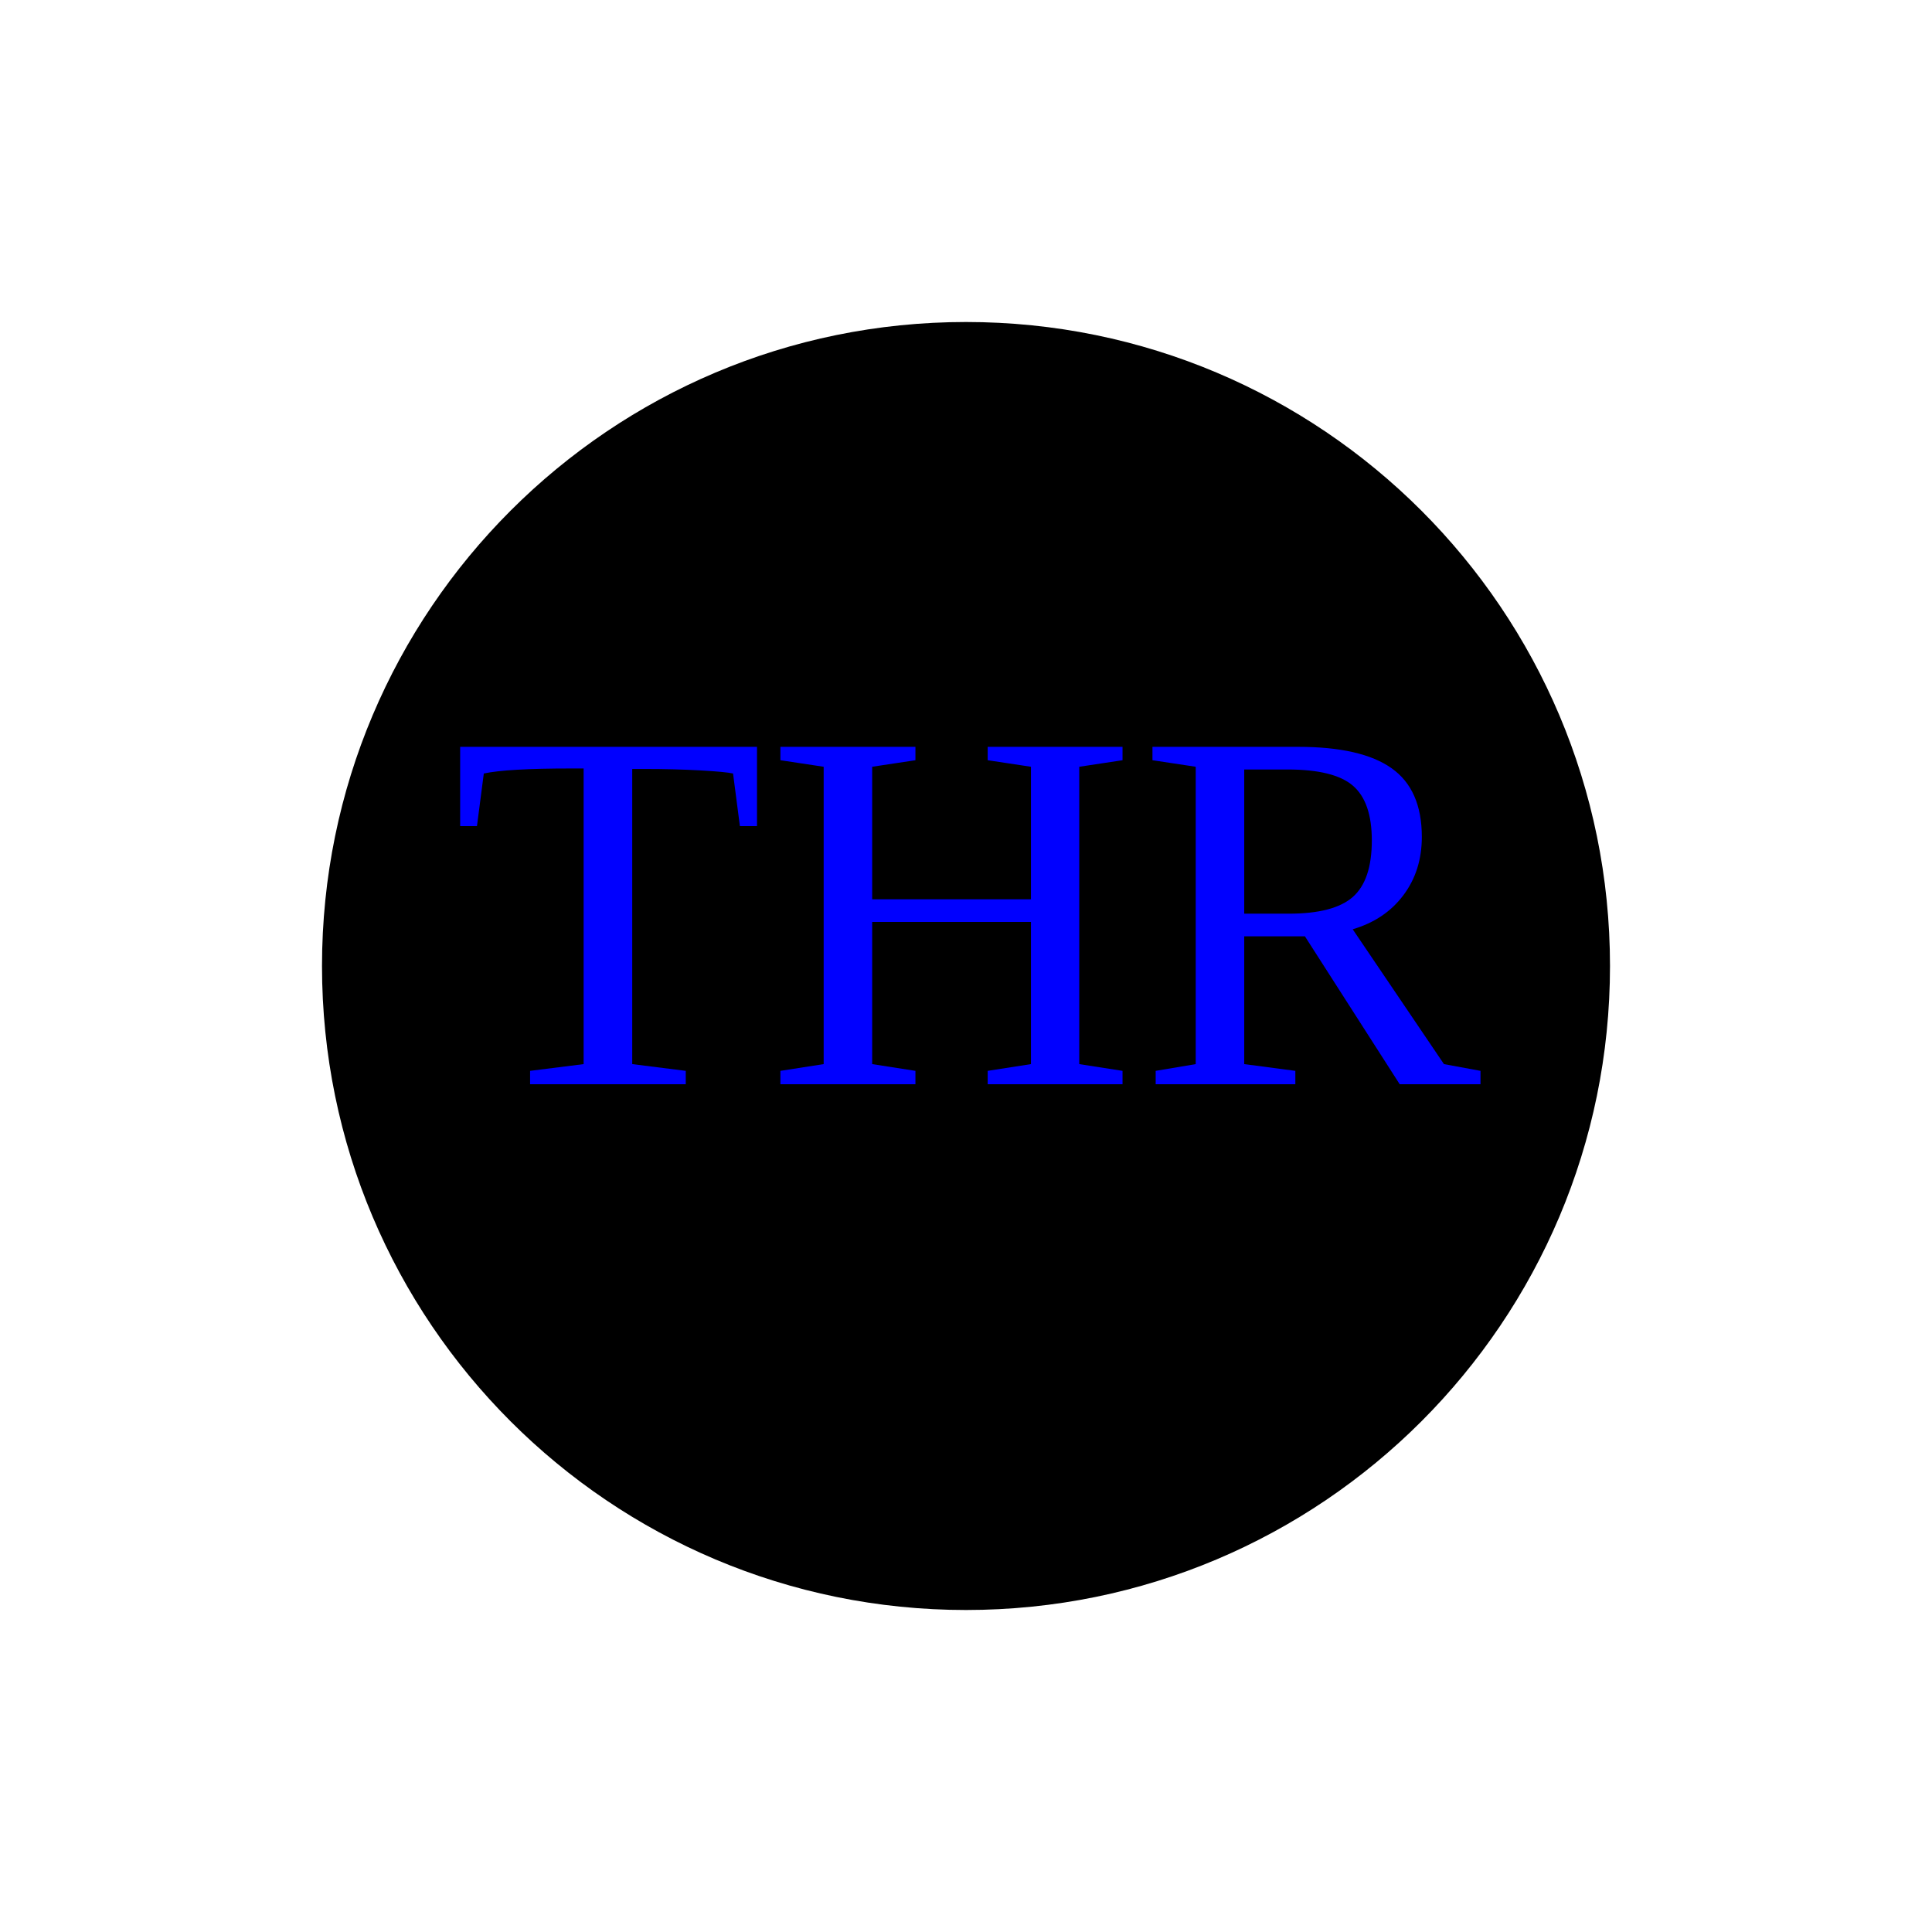
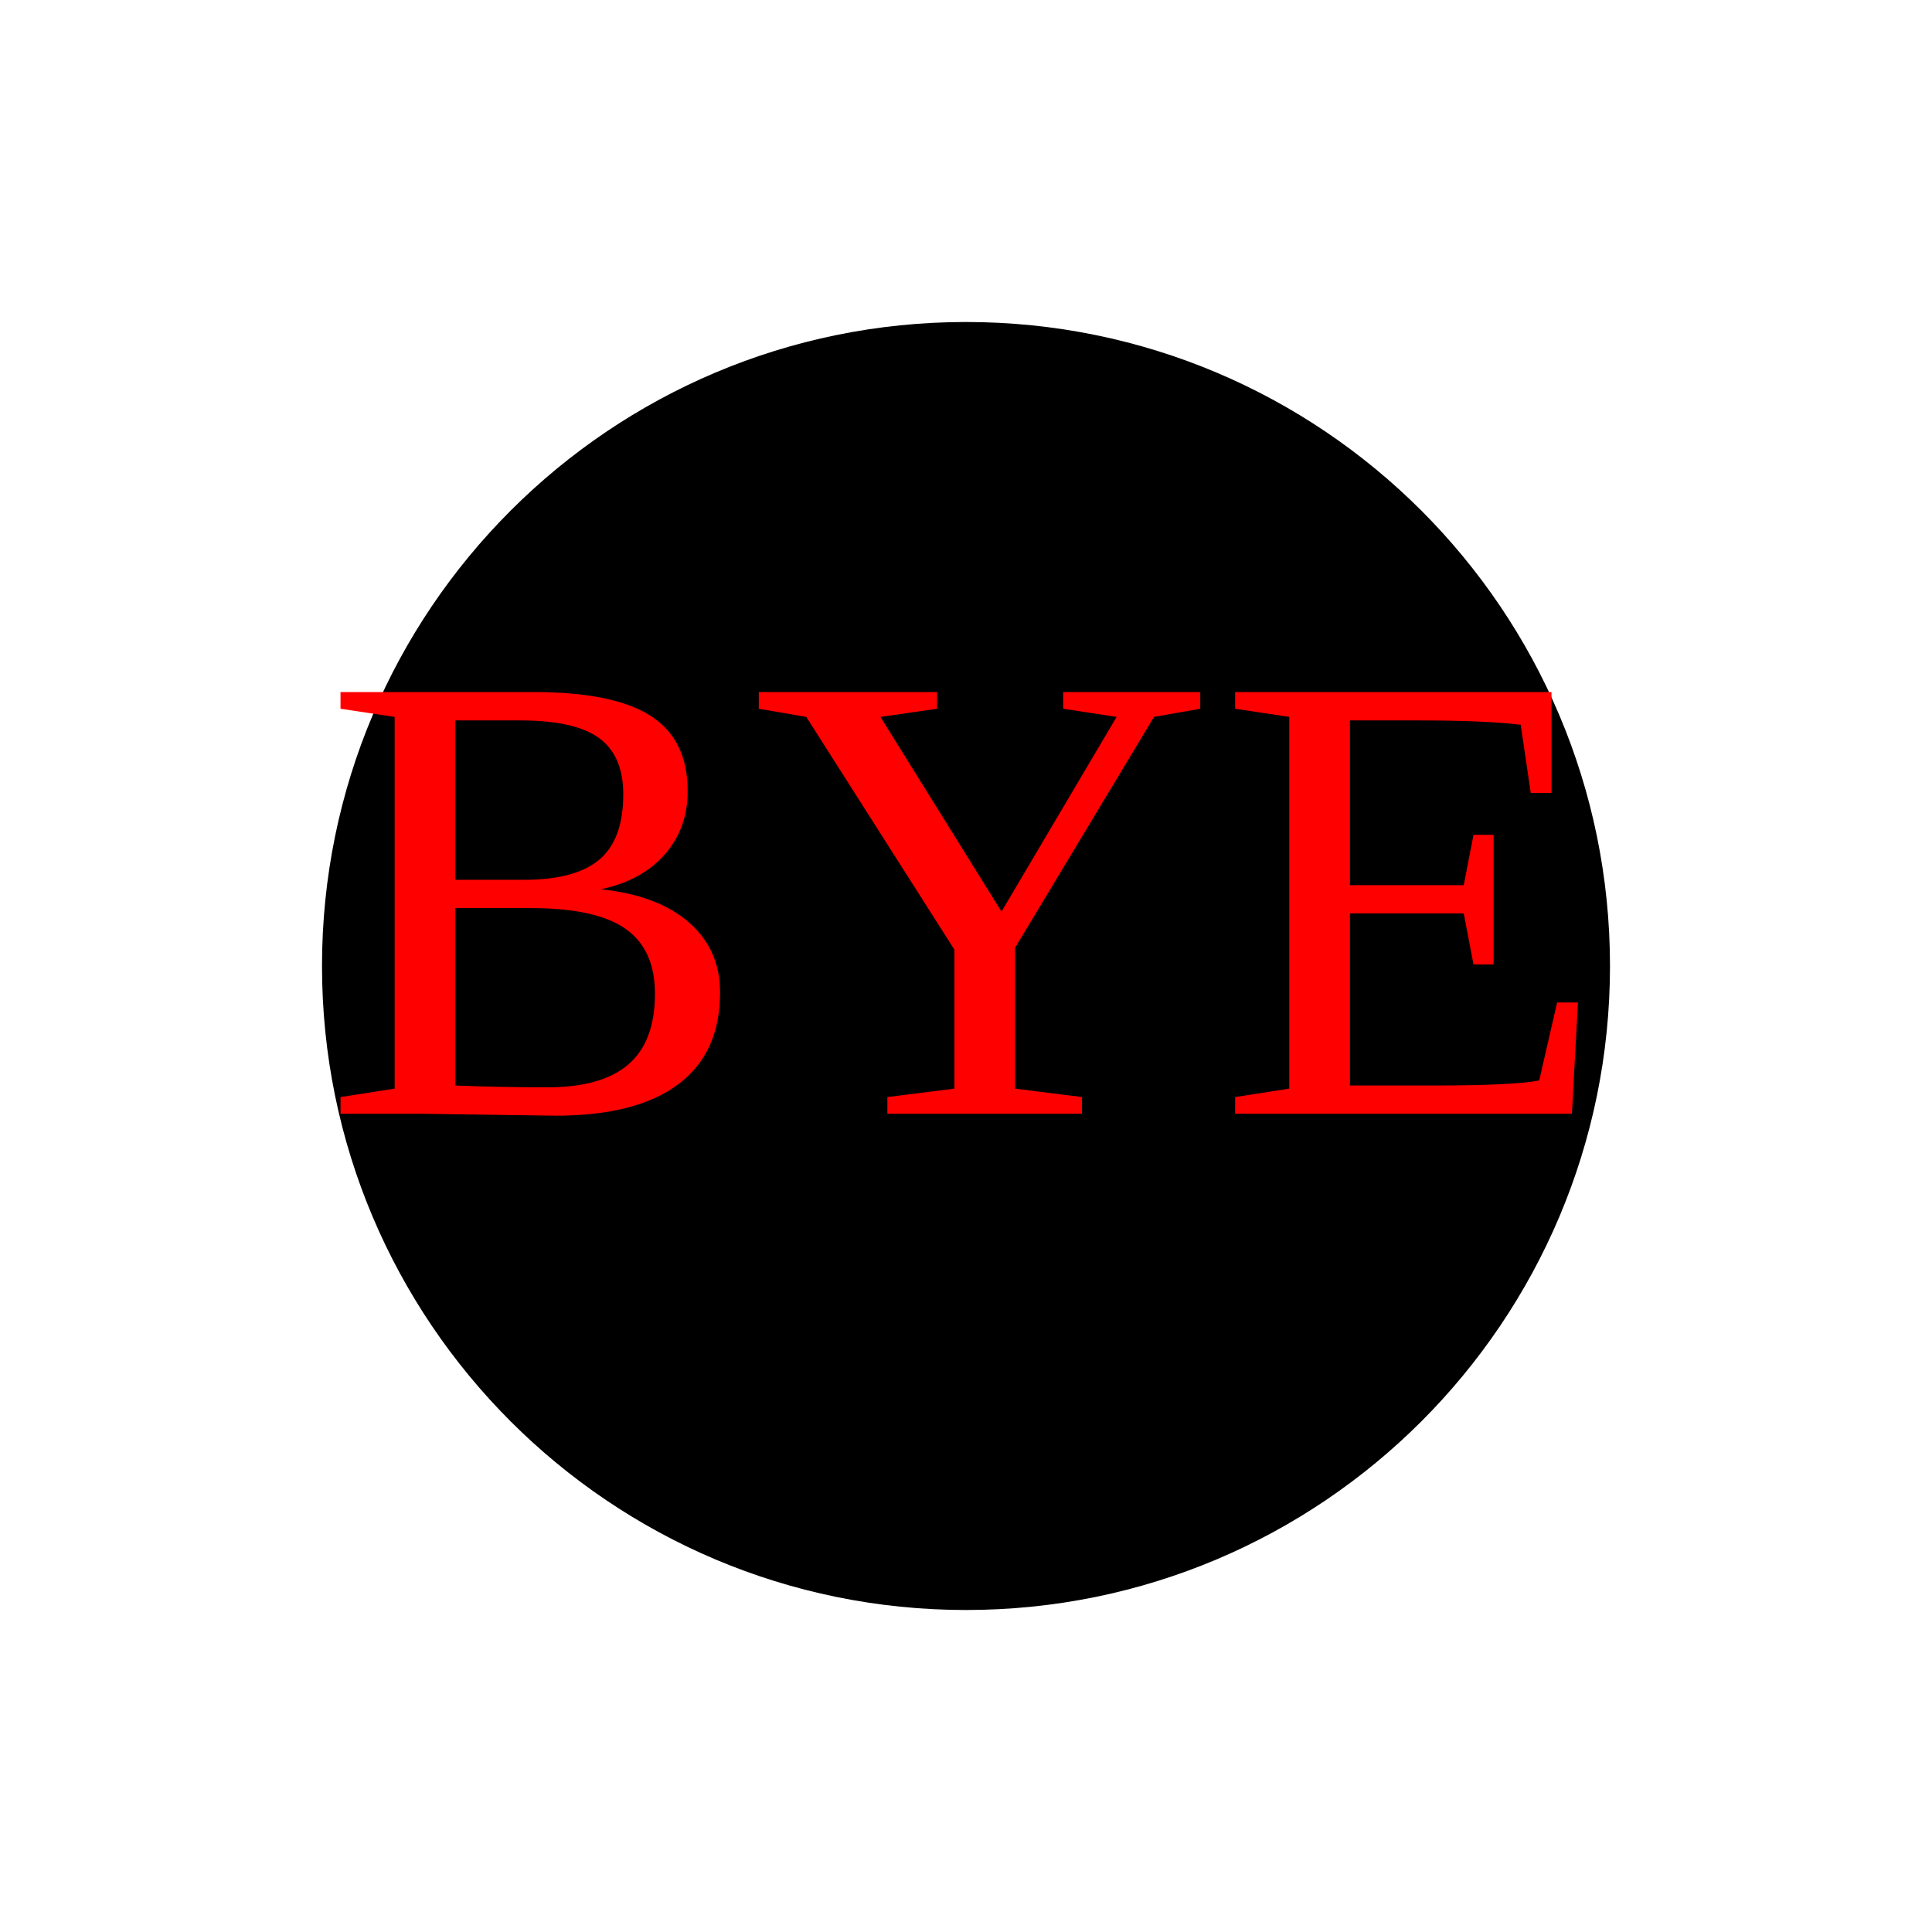
<svg xmlns="http://www.w3.org/2000/svg" height="100%" width="100%" viewBox="0 0 300 300">
  <circle cx="50%" cy="50%" r="100" height="100%" fill="" />
-   <text x="50%" y="50%" font-size="80" dominant-baseline="middle" text-anchor="middle" fill="blue">THR</text>
+   <text x="50%" y="50%" font-size="100" dominant-baseline="middle" text-anchor="middle" fill="red">BYE</text>
</svg>
